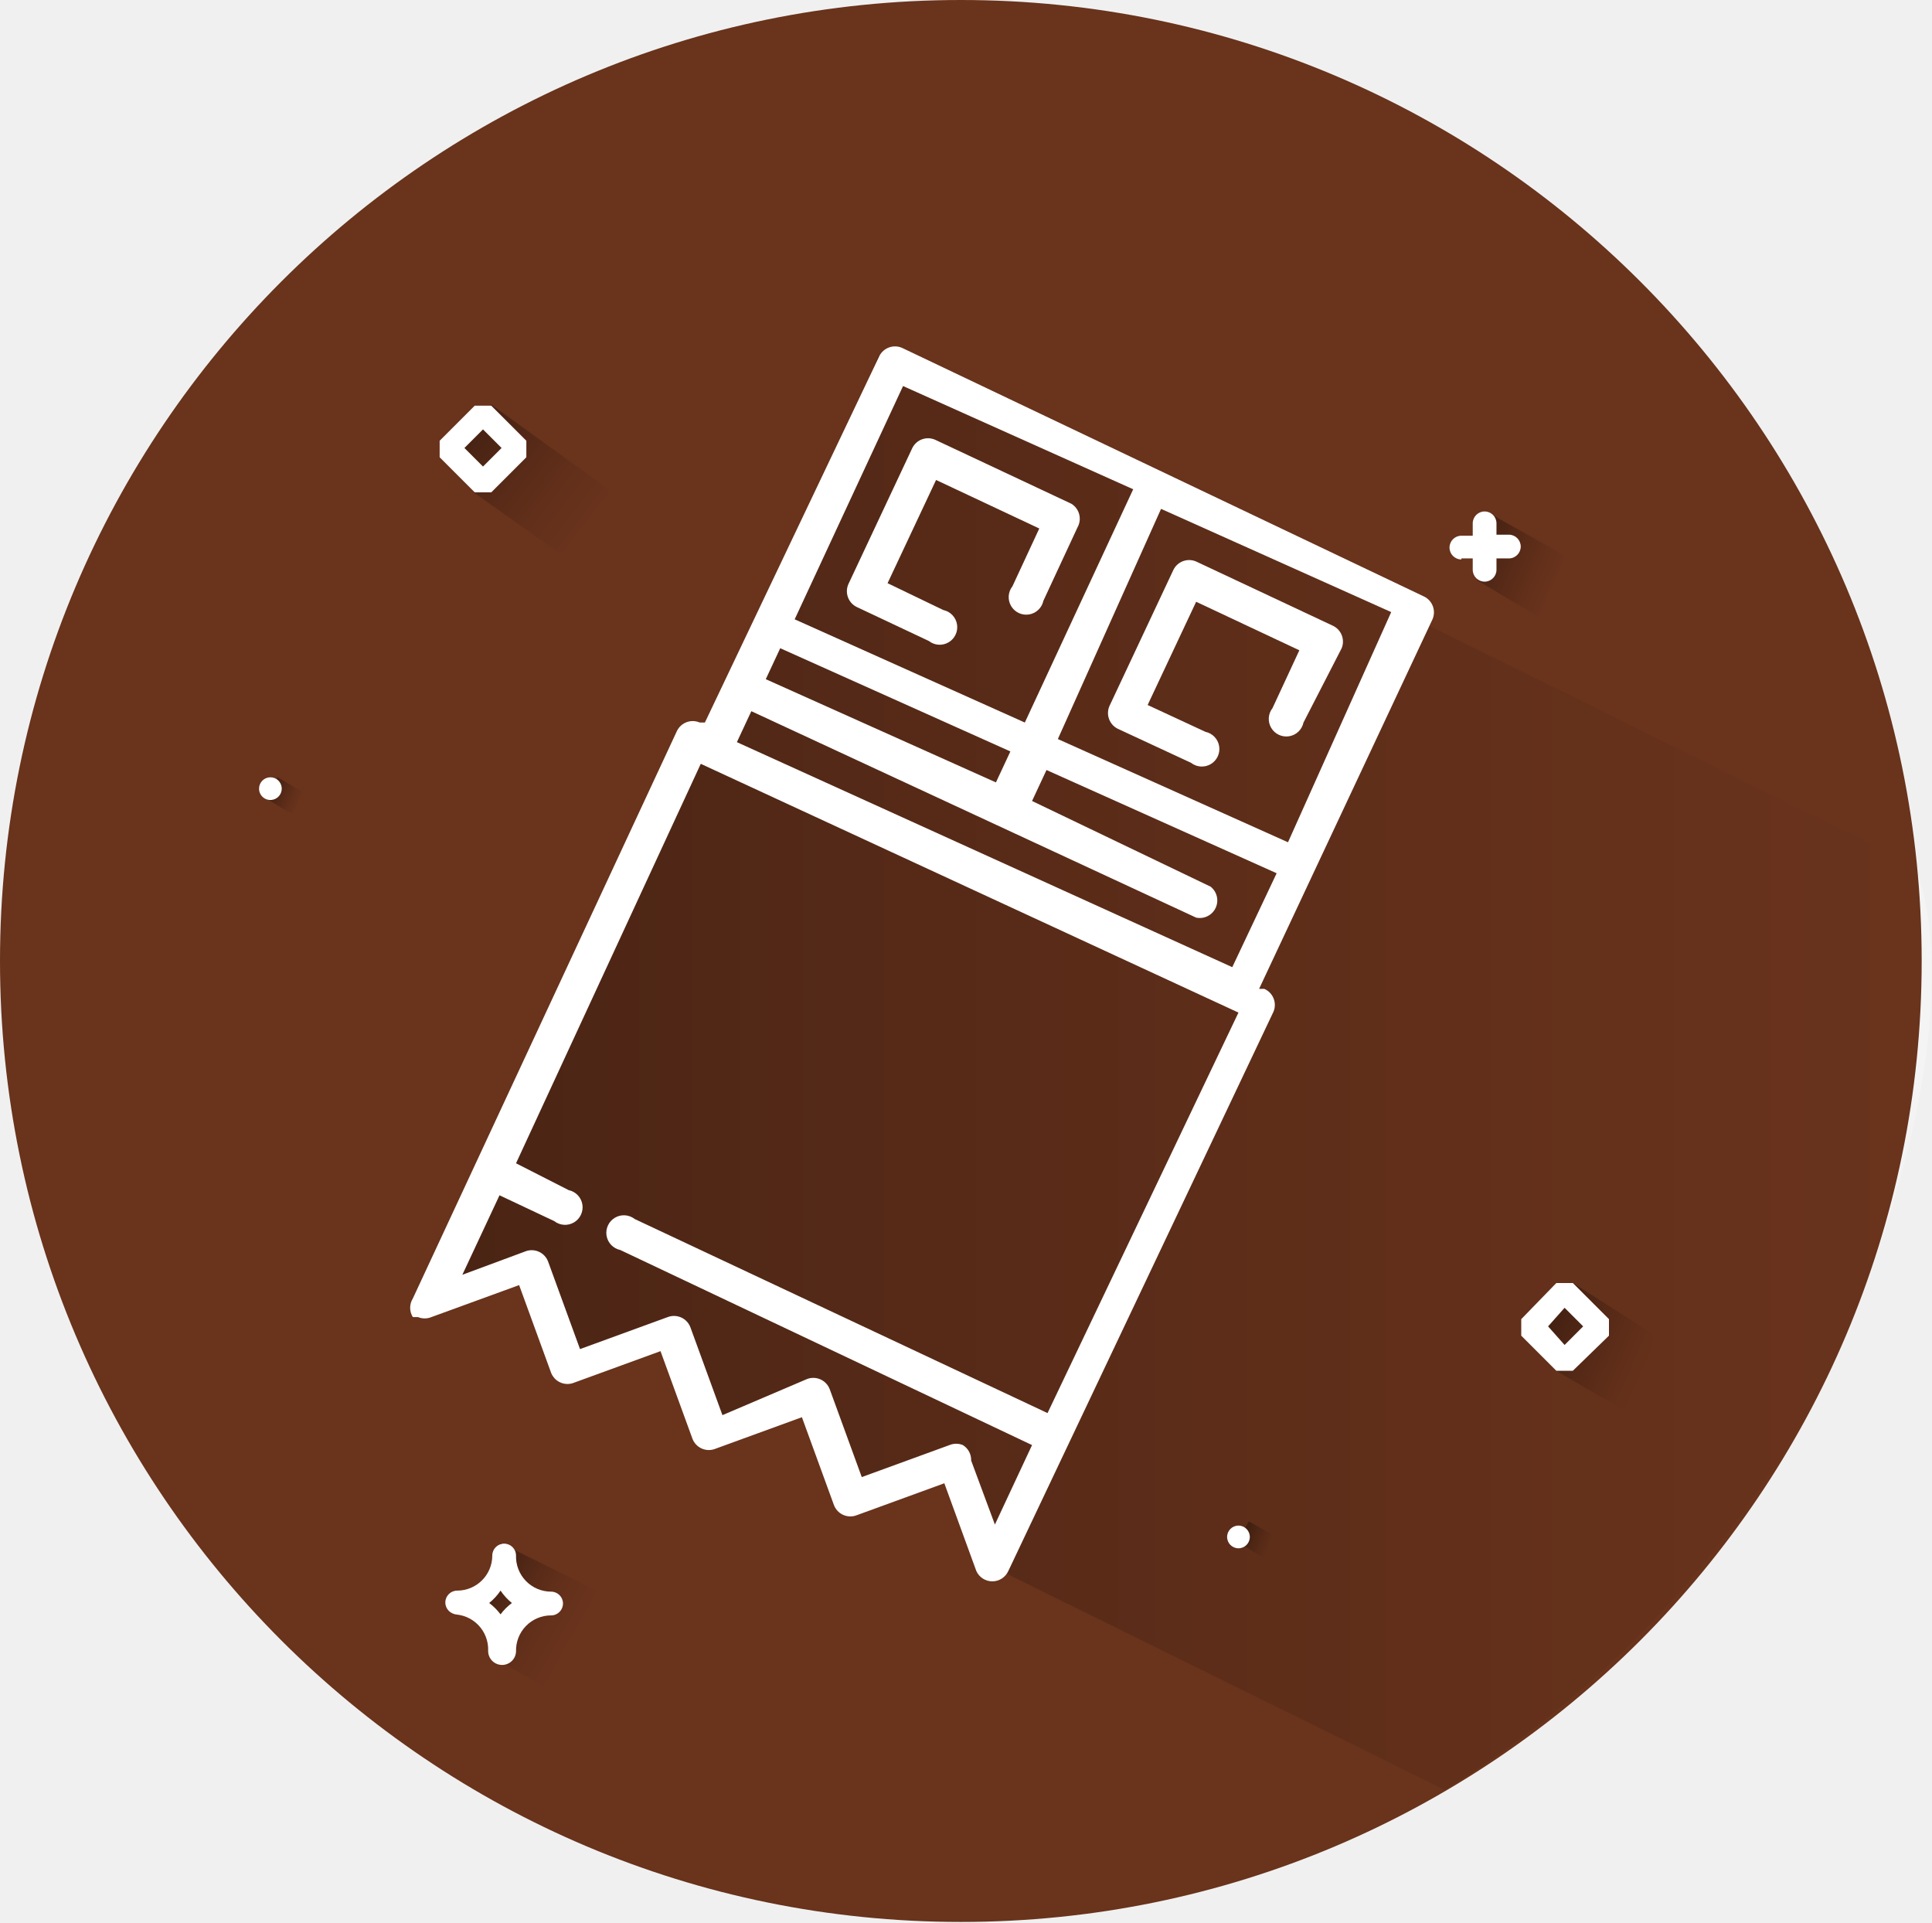
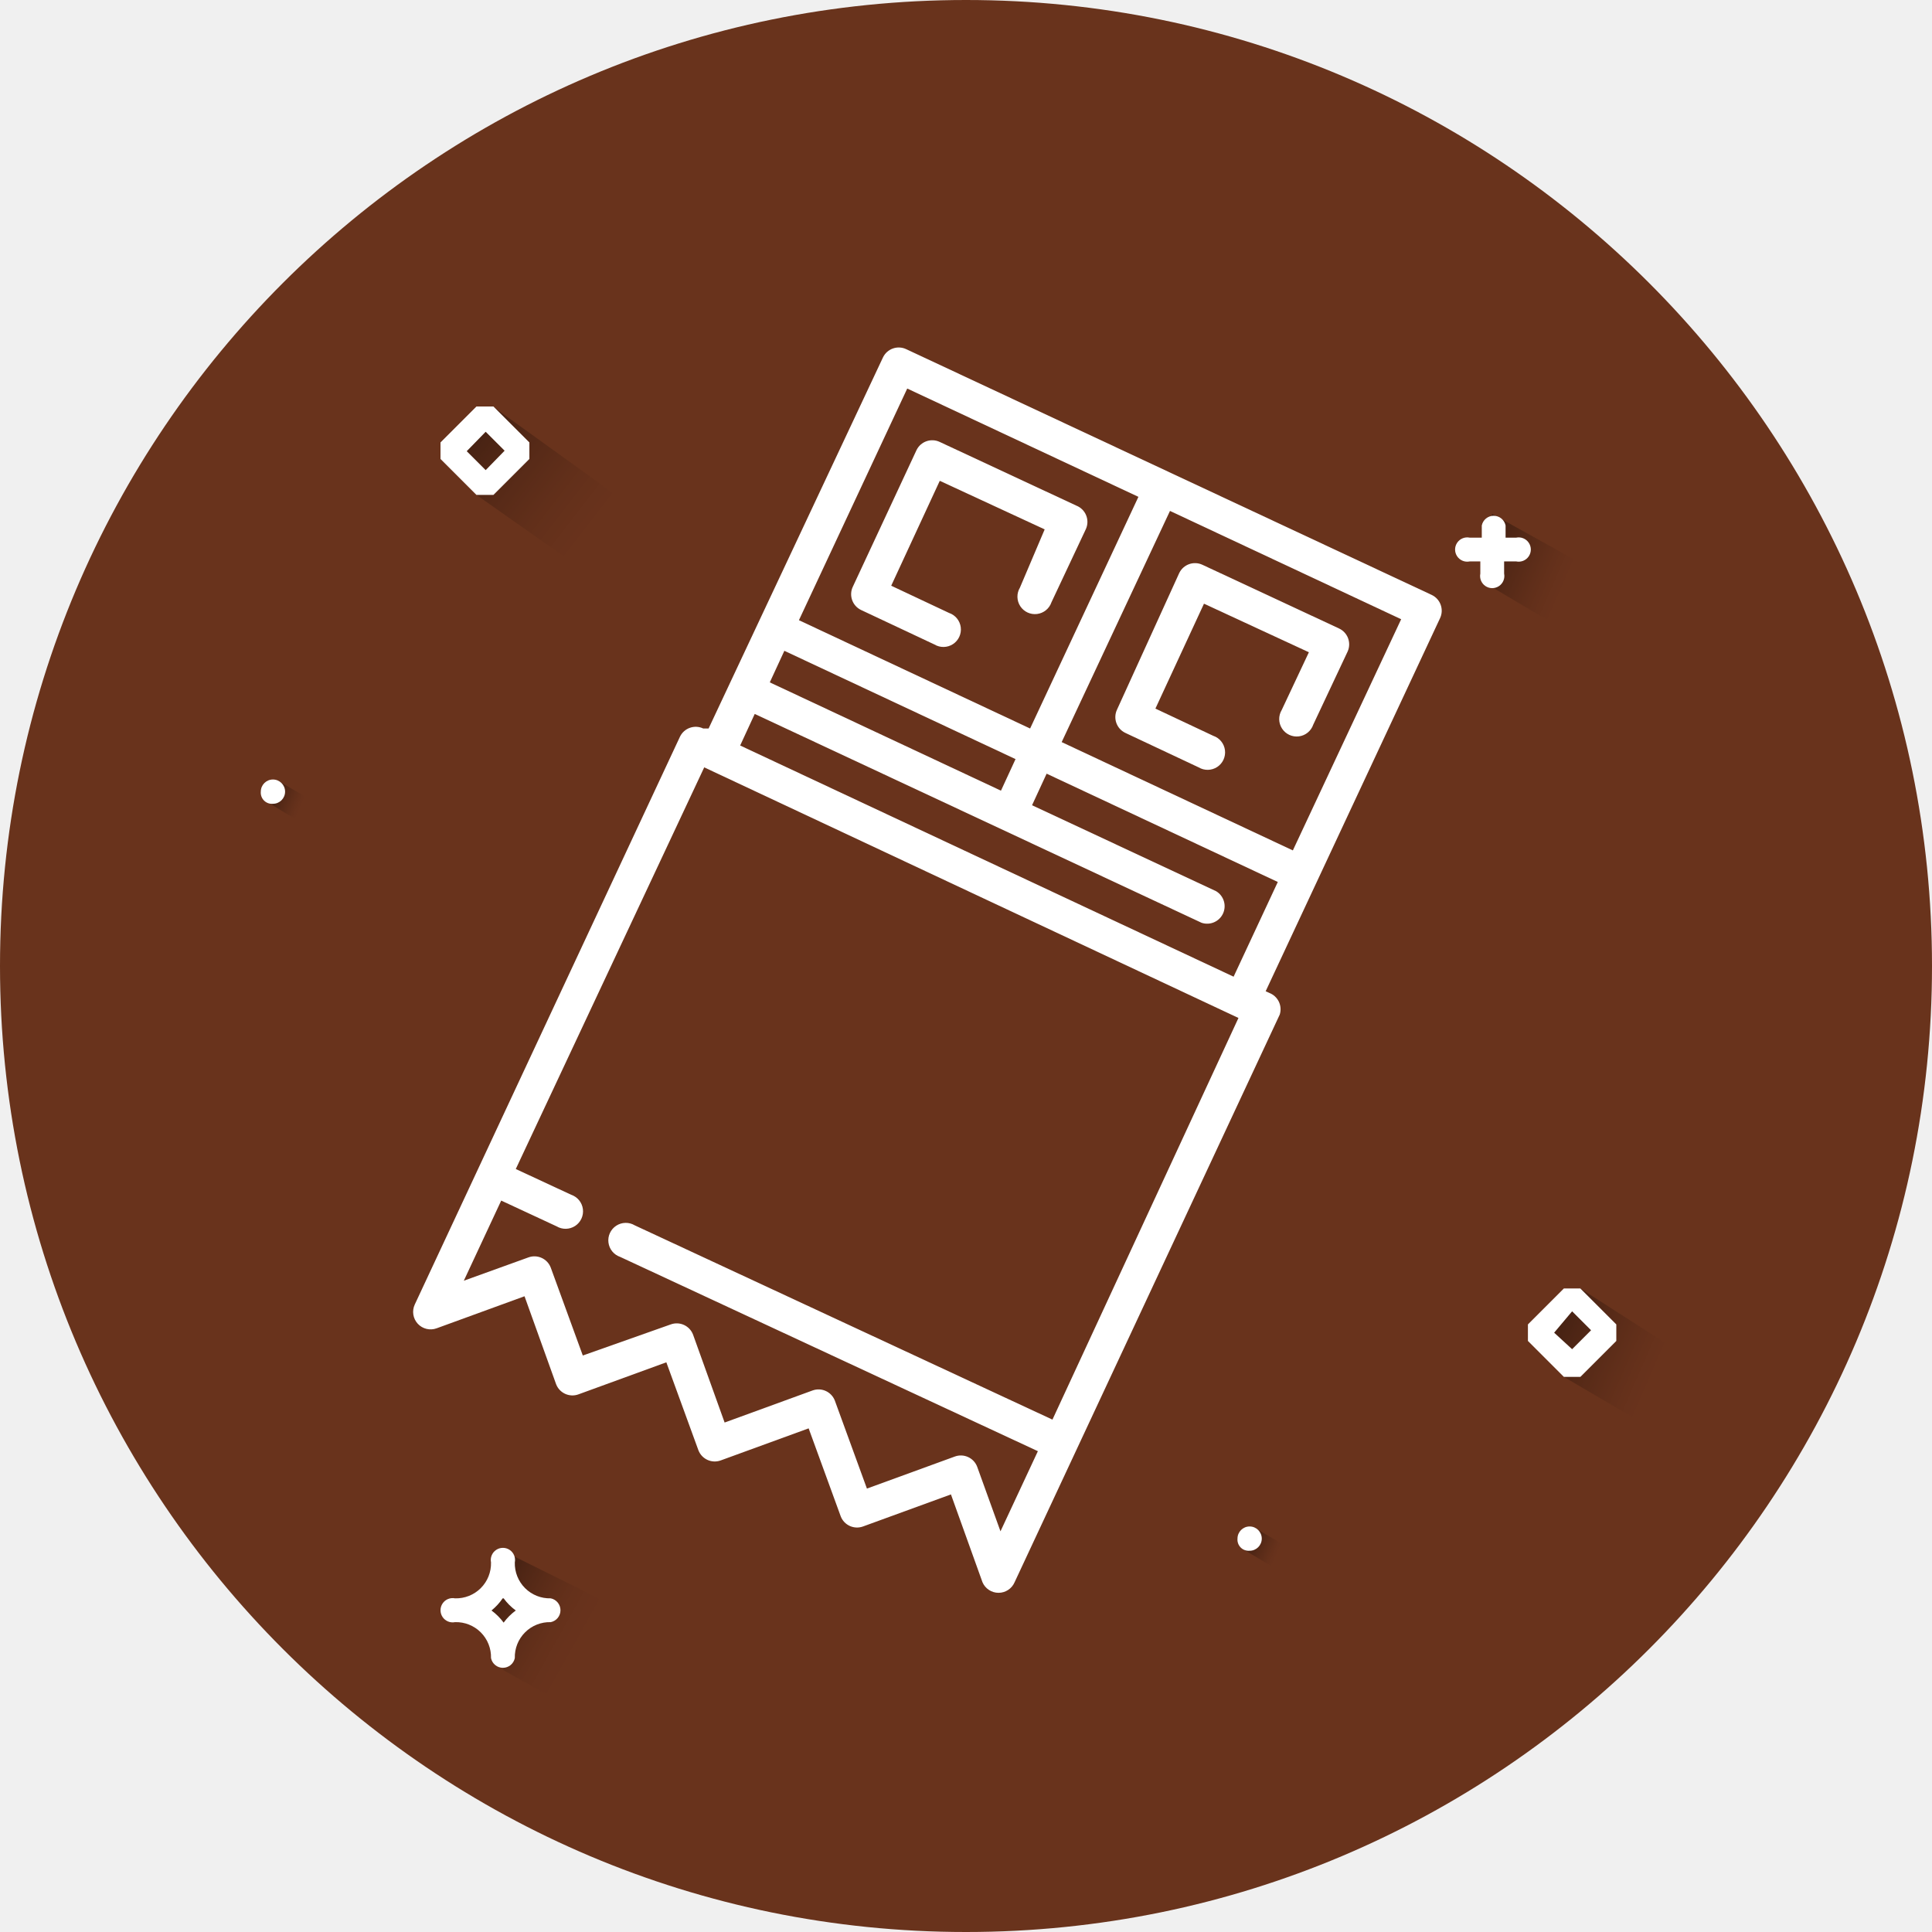
- <svg xmlns="http://www.w3.org/2000/svg" xmlns:xlink="http://www.w3.org/1999/xlink" viewBox="0 0 18.72 18.63">
+ <svg xmlns="http://www.w3.org/2000/svg" xmlns:xlink="http://www.w3.org/1999/xlink" viewBox="0 0 39.78 39.78">
  <defs>
-     <style>.cls-1{isolation:isolate;}.cls-2{fill:#69331c;}.cls-3{opacity:0.3;fill:url(#linear-gradient);}.cls-10,.cls-3,.cls-4,.cls-6,.cls-7,.cls-8,.cls-9{mix-blend-mode:multiply;}.cls-10,.cls-4,.cls-6,.cls-7,.cls-8,.cls-9{opacity:0.5;}.cls-4{fill:url(#linear-gradient-2);}.cls-5{fill:#fff;}.cls-6{fill:url(#linear-gradient-3);}.cls-7{fill:url(#linear-gradient-4);}.cls-8{fill:url(#linear-gradient-5);}.cls-9{fill:url(#linear-gradient-6);}.cls-10{fill:url(#linear-gradient-7);}</style>
-     <linearGradient id="linear-gradient" x1="4.25" y1="10.39" x2="18.72" y2="10.39" gradientUnits="userSpaceOnUse">
-       <stop offset="0" />
-       <stop offset="0.02" stop-color="#060606" />
-       <stop offset="0.3" stop-color="#5d5d5d" />
-       <stop offset="0.55" stop-color="#a2a2a2" />
-       <stop offset="0.76" stop-color="#d5d5d5" />
-       <stop offset="0.91" stop-color="#f3f3f3" />
-       <stop offset="1" stop-color="#fff" />
-     </linearGradient>
-     <linearGradient id="linear-gradient-2" x1="4.12" y1="3.88" x2="5.67" y2="5.08" gradientUnits="userSpaceOnUse">
+     <style>.cls-1{isolation:isolate;}.cls-2{fill:#69331c;}.cls-3,.cls-5,.cls-6,.cls-7,.cls-8,.cls-9{opacity:0.5;mix-blend-mode:multiply;}.cls-3{fill:url(#linear-gradient);}.cls-4{fill:#fff;}.cls-5{fill:url(#linear-gradient-2);}.cls-6{fill:url(#linear-gradient-3);}.cls-7{fill:url(#linear-gradient-4);}.cls-8{fill:url(#linear-gradient-5);}.cls-9{fill:url(#linear-gradient-6);}</style>
+     <linearGradient id="linear-gradient" x1="8.8" y1="8.29" x2="12.1" y2="10.84" gradientUnits="userSpaceOnUse">
      <stop offset="0" />
      <stop offset="0.14" stop-color="#2e2e2e" />
      <stop offset="0.38" stop-color="#777" />
      <stop offset="0.59" stop-color="#b1b1b1" />
      <stop offset="0.77" stop-color="#dcdcdc" />
      <stop offset="0.92" stop-color="#f5f5f5" />
      <stop offset="1" stop-color="#fff" />
    </linearGradient>
-     <linearGradient id="linear-gradient-3" x1="4.52" y1="15.3" x2="5.54" y2="15.87" gradientUnits="userSpaceOnUse">
+     <linearGradient id="linear-gradient-2" x1="9.65" y1="32.67" x2="11.83" y2="33.89" gradientUnits="userSpaceOnUse">
      <stop offset="0" />
      <stop offset="0.05" stop-color="#171717" />
      <stop offset="0.2" stop-color="#545454" />
      <stop offset="0.35" stop-color="#888" />
      <stop offset="0.5" stop-color="#b3b3b3" />
      <stop offset="0.64" stop-color="#d4d4d4" />
      <stop offset="0.77" stop-color="#ececec" />
      <stop offset="0.9" stop-color="#fafafa" />
      <stop offset="1" stop-color="#fff" />
    </linearGradient>
-     <linearGradient id="linear-gradient-4" x1="14.62" y1="12.69" x2="15.92" y2="13.26" xlink:href="#linear-gradient" />
-     <linearGradient id="linear-gradient-5" x1="14.04" y1="5.23" x2="15.05" y2="5.67" xlink:href="#linear-gradient" />
-     <linearGradient id="linear-gradient-6" x1="2.54" y1="7.63" x2="2.89" y2="7.78" xlink:href="#linear-gradient" />
-     <linearGradient id="linear-gradient-7" x1="11.95" y1="14.83" x2="12.31" y2="14.98" xlink:href="#linear-gradient" />
+     <linearGradient id="linear-gradient-3" x1="31.22" y1="27.11" x2="33.99" y2="28.32" gradientUnits="userSpaceOnUse">
+       <stop offset="0" />
+       <stop offset="0.02" stop-color="#060606" />
+       <stop offset="0.3" stop-color="#5d5d5d" />
+       <stop offset="0.55" stop-color="#a2a2a2" />
+       <stop offset="0.76" stop-color="#d5d5d5" />
+       <stop offset="0.91" stop-color="#f3f3f3" />
+       <stop offset="1" stop-color="#fff" />
+     </linearGradient>
+     <linearGradient id="linear-gradient-4" x1="29.99" y1="11.16" x2="32.15" y2="12.1" xlink:href="#linear-gradient-3" />
+     <linearGradient id="linear-gradient-5" x1="5.43" y1="16.28" x2="6.18" y2="16.61" xlink:href="#linear-gradient-3" />
+     <linearGradient id="linear-gradient-6" x1="25.53" y1="31.67" x2="26.28" y2="32" xlink:href="#linear-gradient-3" />
  </defs>
  <g class="cls-1">
    <g id="Layer_2" data-name="Layer 2">
      <g id="Capa_1" data-name="Capa 1">
-         <circle class="cls-2" cx="9.31" cy="9.31" r="9.31" />
-         <path class="cls-3" d="M9.58,15.16,14,17.34a10.05,10.05,0,0,0,4-4.68c1.18-3.08.55-4.27.55-4.27L13.72,6,8.51,3.45,7,7.12l-.49.16L4.25,12.51l.85-.08.26.92,1.09-.47.42,1,1-.28.33.87,1.11-.21Z" />
-         <polygon class="cls-4" points="4.59 4.77 5.72 5.57 6.13 4.91 4.76 3.92 4.59 4.06 4.41 4.35 4.59 4.77" />
-         <path class="cls-5" d="M4.76,4.77l.34-.34V4.27l-.34-.34H4.6l-.34.34v.16l.34.34Zm-.08-.61.18.18-.18.18-.18-.18Z" />
-         <polygon class="cls-6" points="4.85 16.1 5.71 16.59 6.27 15.65 4.85 14.95 4.85 15.29 4.51 15.53 4.85 15.77 4.85 16.1" />
-         <path class="cls-5" d="M4.39,15.64a.34.34,0,0,1,.34.35A.11.11,0,0,0,5,16a.34.34,0,0,1,.34-.35.11.11,0,0,0,0-.23A.34.34,0,0,1,5,15.07a.11.11,0,1,0-.23,0,.34.34,0,0,1-.34.34.11.11,0,1,0,0,.23Zm.46-.23a.55.55,0,0,0,.11.12.54.54,0,0,0-.11.11.55.55,0,0,0-.11-.11A.55.55,0,0,0,4.85,15.41Z" />
-         <polygon class="cls-7" points="15.08 13.28 16.14 13.9 16.5 13.23 15.24 12.43 14.84 12.85 15.08 13.28" />
-         <path class="cls-5" d="M15.24,13.28l.35-.34v-.16l-.35-.35h-.16l-.34.35v.16l.34.34Zm-.08-.61.18.18-.18.18L15,12.85Z" />
-         <polygon class="cls-8" points="14.31 5.62 15.25 6.18 15.53 5.59 14.39 4.95 14.31 5.62" />
-         <path class="cls-5" d="M14.16,5.41h.11v.11a.11.11,0,1,0,.23,0V5.41h.12a.11.11,0,1,0,0-.23H14.5V5.07a.11.11,0,0,0-.23,0v.12h-.11a.11.11,0,1,0,0,.23Z" />
-         <polygon class="cls-9" points="2.57 7.73 2.95 7.96 3.06 7.75 2.69 7.53 2.57 7.73" />
-         <path class="cls-5" d="M2.63,7.75a.11.11,0,1,0-.12-.11A.11.11,0,0,0,2.63,7.75Z" />
-         <polygon class="cls-10" points="11.99 14.94 12.36 15.16 12.48 14.95 12.1 14.74 11.99 14.94" />
-         <path class="cls-5" d="M12,15a.11.11,0,1,0-.11-.11A.11.11,0,0,0,12,15Z" />
-         <path class="cls-5" d="M10.38,4.88,9.06,4.26a.17.17,0,0,0-.22.08L8.22,5.66a.17.17,0,0,0,.08.22L9,6.21a.17.17,0,1,0,.14-.3L8.6,5.65l.47-1,1,.47-.26.56a.17.17,0,1,0,.3.14l.33-.71A.17.17,0,0,0,10.38,4.88Z" />
-         <path class="cls-5" d="M12.91,6.06l-1.32-.62a.17.17,0,0,0-.22.08l-.62,1.32a.17.17,0,0,0,.08.22l.71.33a.17.17,0,1,0,.14-.3l-.56-.26.47-1,1,.47-.26.56a.17.17,0,1,0,.3.14L13,6.28A.17.17,0,0,0,12.91,6.06Z" />
-         <path class="cls-5" d="M12.25,9.58l-.05,0L13.88,6a.17.17,0,0,0-.08-.22L8.74,3.37a.17.17,0,0,0-.22.08L6.83,7,6.78,7a.17.17,0,0,0-.22.08L4,12.58a.17.17,0,0,0,0,.18l.05,0a.17.17,0,0,0,.13,0l.85-.31.31.85a.17.17,0,0,0,.21.1l.85-.31.31.85a.17.17,0,0,0,.21.1l.85-.31.31.85a.17.17,0,0,0,.22.1l.85-.31.31.85a.17.17,0,0,0,.31,0L12.34,9.8A.17.17,0,0,0,12.25,9.58Zm-1-4.65,2.23,1-1,2.23-2.23-1ZM8.75,3.74l2.23,1L9.93,7,7.7,6ZM7.56,6.28l2.23,1-.14.3-2.23-1Zm-.28.61h0l4.31,2a.17.17,0,0,0,.14-.3L10,7.76l.14-.3,2.23,1-.43.91L7.14,7.19Zm2.87,6.8-4-1.88a.17.17,0,1,0-.14.3L10,14l-.36.77-.23-.62A.17.17,0,0,0,9.33,14a.17.17,0,0,0-.13,0l-.85.31-.31-.85a.17.17,0,0,0-.22-.1L7,13.71l-.31-.85a.17.17,0,0,0-.22-.1l-.85.31-.31-.85a.17.17,0,0,0-.21-.1l-.62.23.36-.77.53.25a.17.17,0,1,0,.14-.3L5,11.27,6.79,7.4,12,9.81Z" />
+         <circle class="cls-2" cx="19.89" cy="19.89" r="19.89" />
+         <polygon class="cls-3" points="9.81 10.19 12.21 11.88 13.08 10.48 10.16 8.38 9.81 8.68 9.42 9.29 9.81 10.19" />
+         <path class="cls-4" d="M10.16,10.19l.74-.74V9.11l-.74-.74H9.81l-.74.74v.34l.74.74ZM10,8.89l.39.39L10,9.68l-.39-.39Z" />
+         <polygon class="cls-5" points="10.35 34.38 12.19 35.42 13.38 33.43 10.35 31.93 10.35 32.66 9.63 33.16 10.35 33.67 10.35 34.38" />
+         <path class="cls-4" d="M9.37,33.4a.72.72,0,0,1,.74.74.25.25,0,0,0,.49,0,.72.72,0,0,1,.74-.74.25.25,0,0,0,0-.49.72.72,0,0,1-.74-.74.25.25,0,1,0-.49,0,.72.72,0,0,1-.74.74.25.25,0,1,0,0,.49Zm1-.49a1.16,1.16,0,0,0,.25.25,1.16,1.16,0,0,0-.25.25,1.17,1.17,0,0,0-.25-.25A1.17,1.17,0,0,0,10.35,32.91Z" />
+         <polygon class="cls-6" points="32.2 28.35 34.46 29.68 35.24 28.26 32.54 26.53 31.69 27.44 32.2 28.35" />
+         <path class="cls-4" d="M32.54,28.35l.74-.74v-.34l-.74-.74H32.2l-.74.74v.34l.74.74ZM32.37,27l.39.39-.39.39L32,27.44Z" />
+         <polygon class="cls-7" points="30.57 12 32.57 13.19 33.17 11.94 30.72 10.58 30.57 12" />
+         <path class="cls-4" d="M30.23,11.56h.25v.25a.25.25,0,1,0,.49,0v-.25h.25a.25.25,0,1,0,0-.49H31v-.25a.25.25,0,0,0-.49,0v.25h-.25a.25.25,0,1,0,0,.49Z" />
+         <polygon class="cls-8" points="5.5 16.51 6.3 17 6.54 16.55 5.75 16.09 5.5 16.51" />
+         <path class="cls-4" d="M5.62,16.55a.25.25,0,1,0-.25-.25A.23.23,0,0,0,5.62,16.55Z" />
+         <polygon class="cls-9" points="25.6 31.9 26.4 32.38 26.65 31.93 25.85 31.47 25.6 31.9" />
+         <path class="cls-4" d="M25.73,31.93a.25.25,0,1,0-.25-.25A.23.23,0,0,0,25.73,31.93Z" />
+         <path class="cls-4" d="M22.16,10.41,19.35,9.1a.36.36,0,0,0-.48.17l-1.31,2.81a.36.36,0,0,0,.17.48l1.51.71a.36.36,0,1,0,.3-.65l-1.19-.56,1-2.16,2.16,1L21,12.1a.36.36,0,1,0,.65.3l.71-1.51A.36.36,0,0,0,22.16,10.41Z" />
+         <path class="cls-4" d="M27.57,12.94l-2.81-1.31a.36.36,0,0,0-.48.17L23,14.61a.36.36,0,0,0,.17.48l1.51.71a.36.36,0,1,0,.3-.65l-1.19-.56,1-2.16,2.16,1-.56,1.19a.36.36,0,1,0,.65.3l.71-1.51A.36.36,0,0,0,27.57,12.94Z" />
+         <path class="cls-4" d="M26.17,20.46l-.11-.05,3.59-7.68a.36.36,0,0,0-.17-.48L18.66,7.19a.36.36,0,0,0-.48.17L14.59,15,14.48,15a.36.36,0,0,0-.48.17L8.54,26.86a.36.36,0,0,0,.45.49l1.81-.66.65,1.81a.36.36,0,0,0,.46.21l1.81-.66.66,1.81a.36.36,0,0,0,.46.21l1.81-.66.66,1.81a.36.36,0,0,0,.46.21l1.81-.66.65,1.81a.36.36,0,0,0,.66,0l5.46-11.69A.36.36,0,0,0,26.17,20.46Zm-2.08-9.94,4.76,2.23-2.23,4.76-4.76-2.23ZM18.68,8l4.76,2.23L21.21,15l-4.76-2.23ZM16.15,13.4l4.76,2.23-.3.65-4.76-2.23Zm-.61,1.3h0l9.2,4.3a.36.36,0,0,0,.3-.65l-3.79-1.77.3-.65,4.76,2.23-.91,1.95L15.24,15.35Zm6.13,14.53-8.6-4a.36.36,0,1,0-.3.65l8.6,4-.77,1.65-.48-1.33a.36.36,0,0,0-.46-.21l-1.81.66-.66-1.81a.36.36,0,0,0-.46-.21l-1.81.66-.65-1.81a.36.36,0,0,0-.46-.21L12,27.91l-.66-1.81a.36.36,0,0,0-.46-.21l-1.33.48.77-1.65,1.14.53a.36.36,0,1,0,.3-.65l-1.14-.53L14.5,15.8l11,5.16Z" />
      </g>
    </g>
  </g>
</svg>
